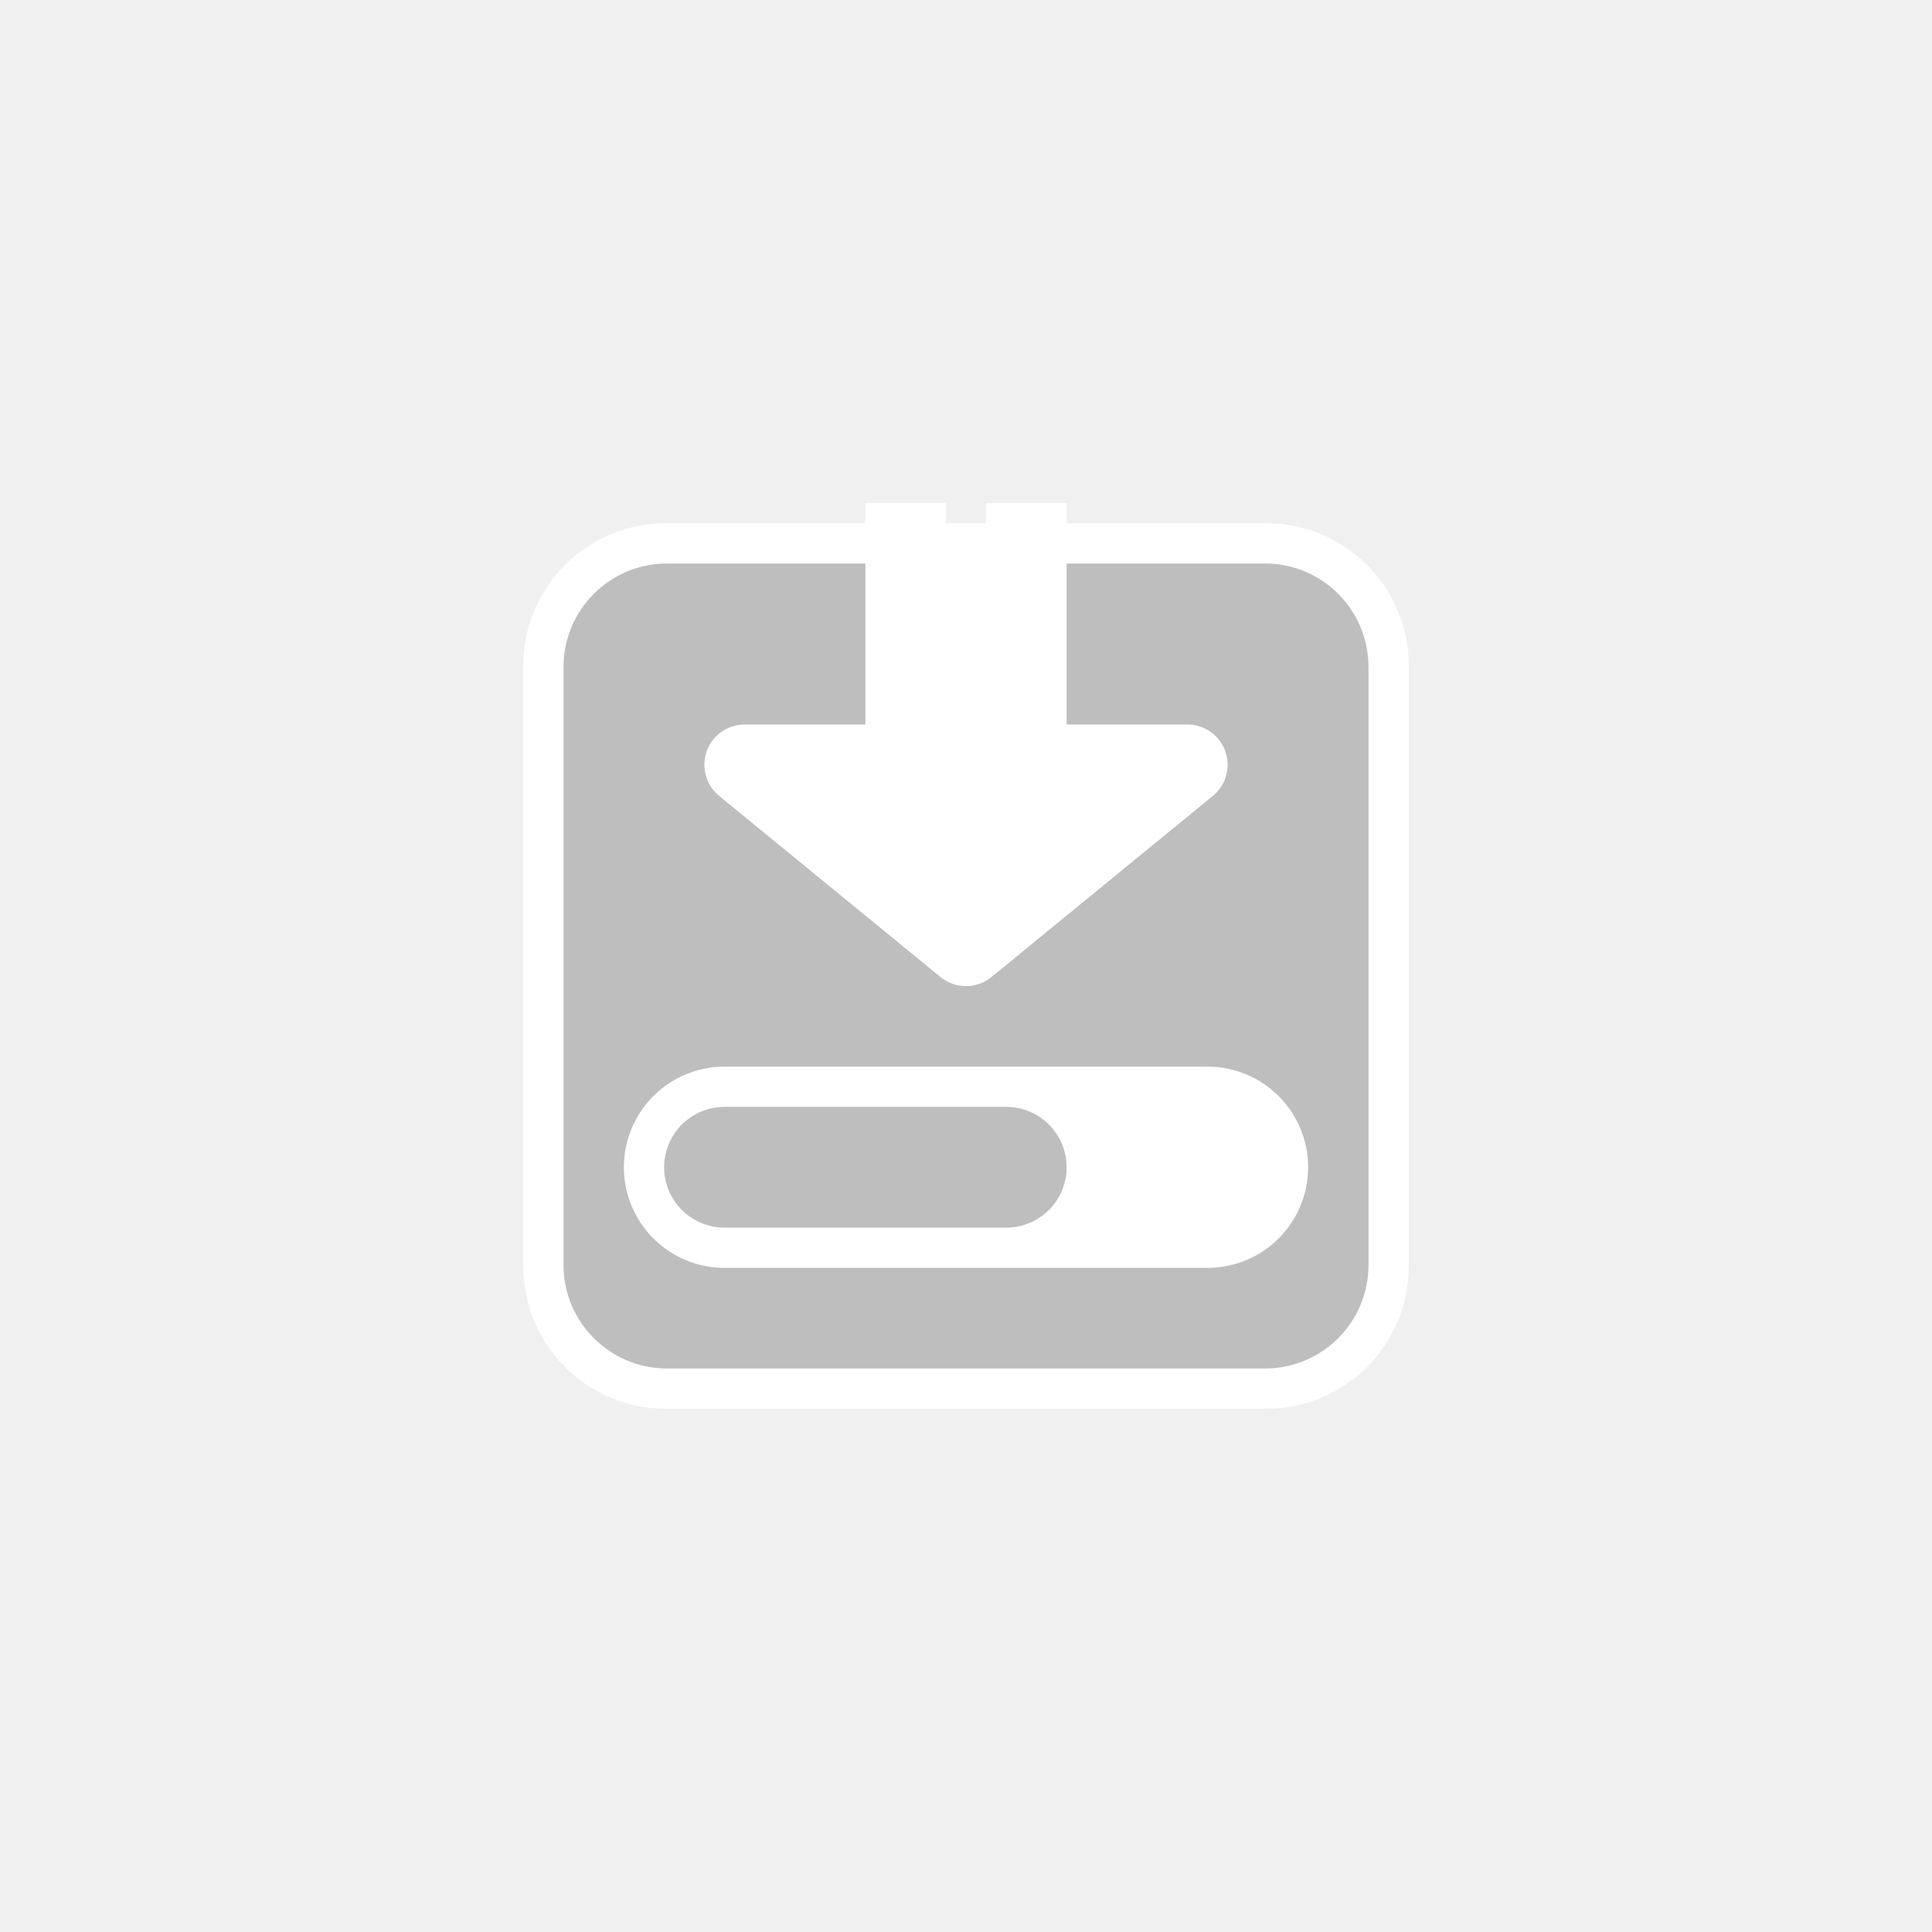
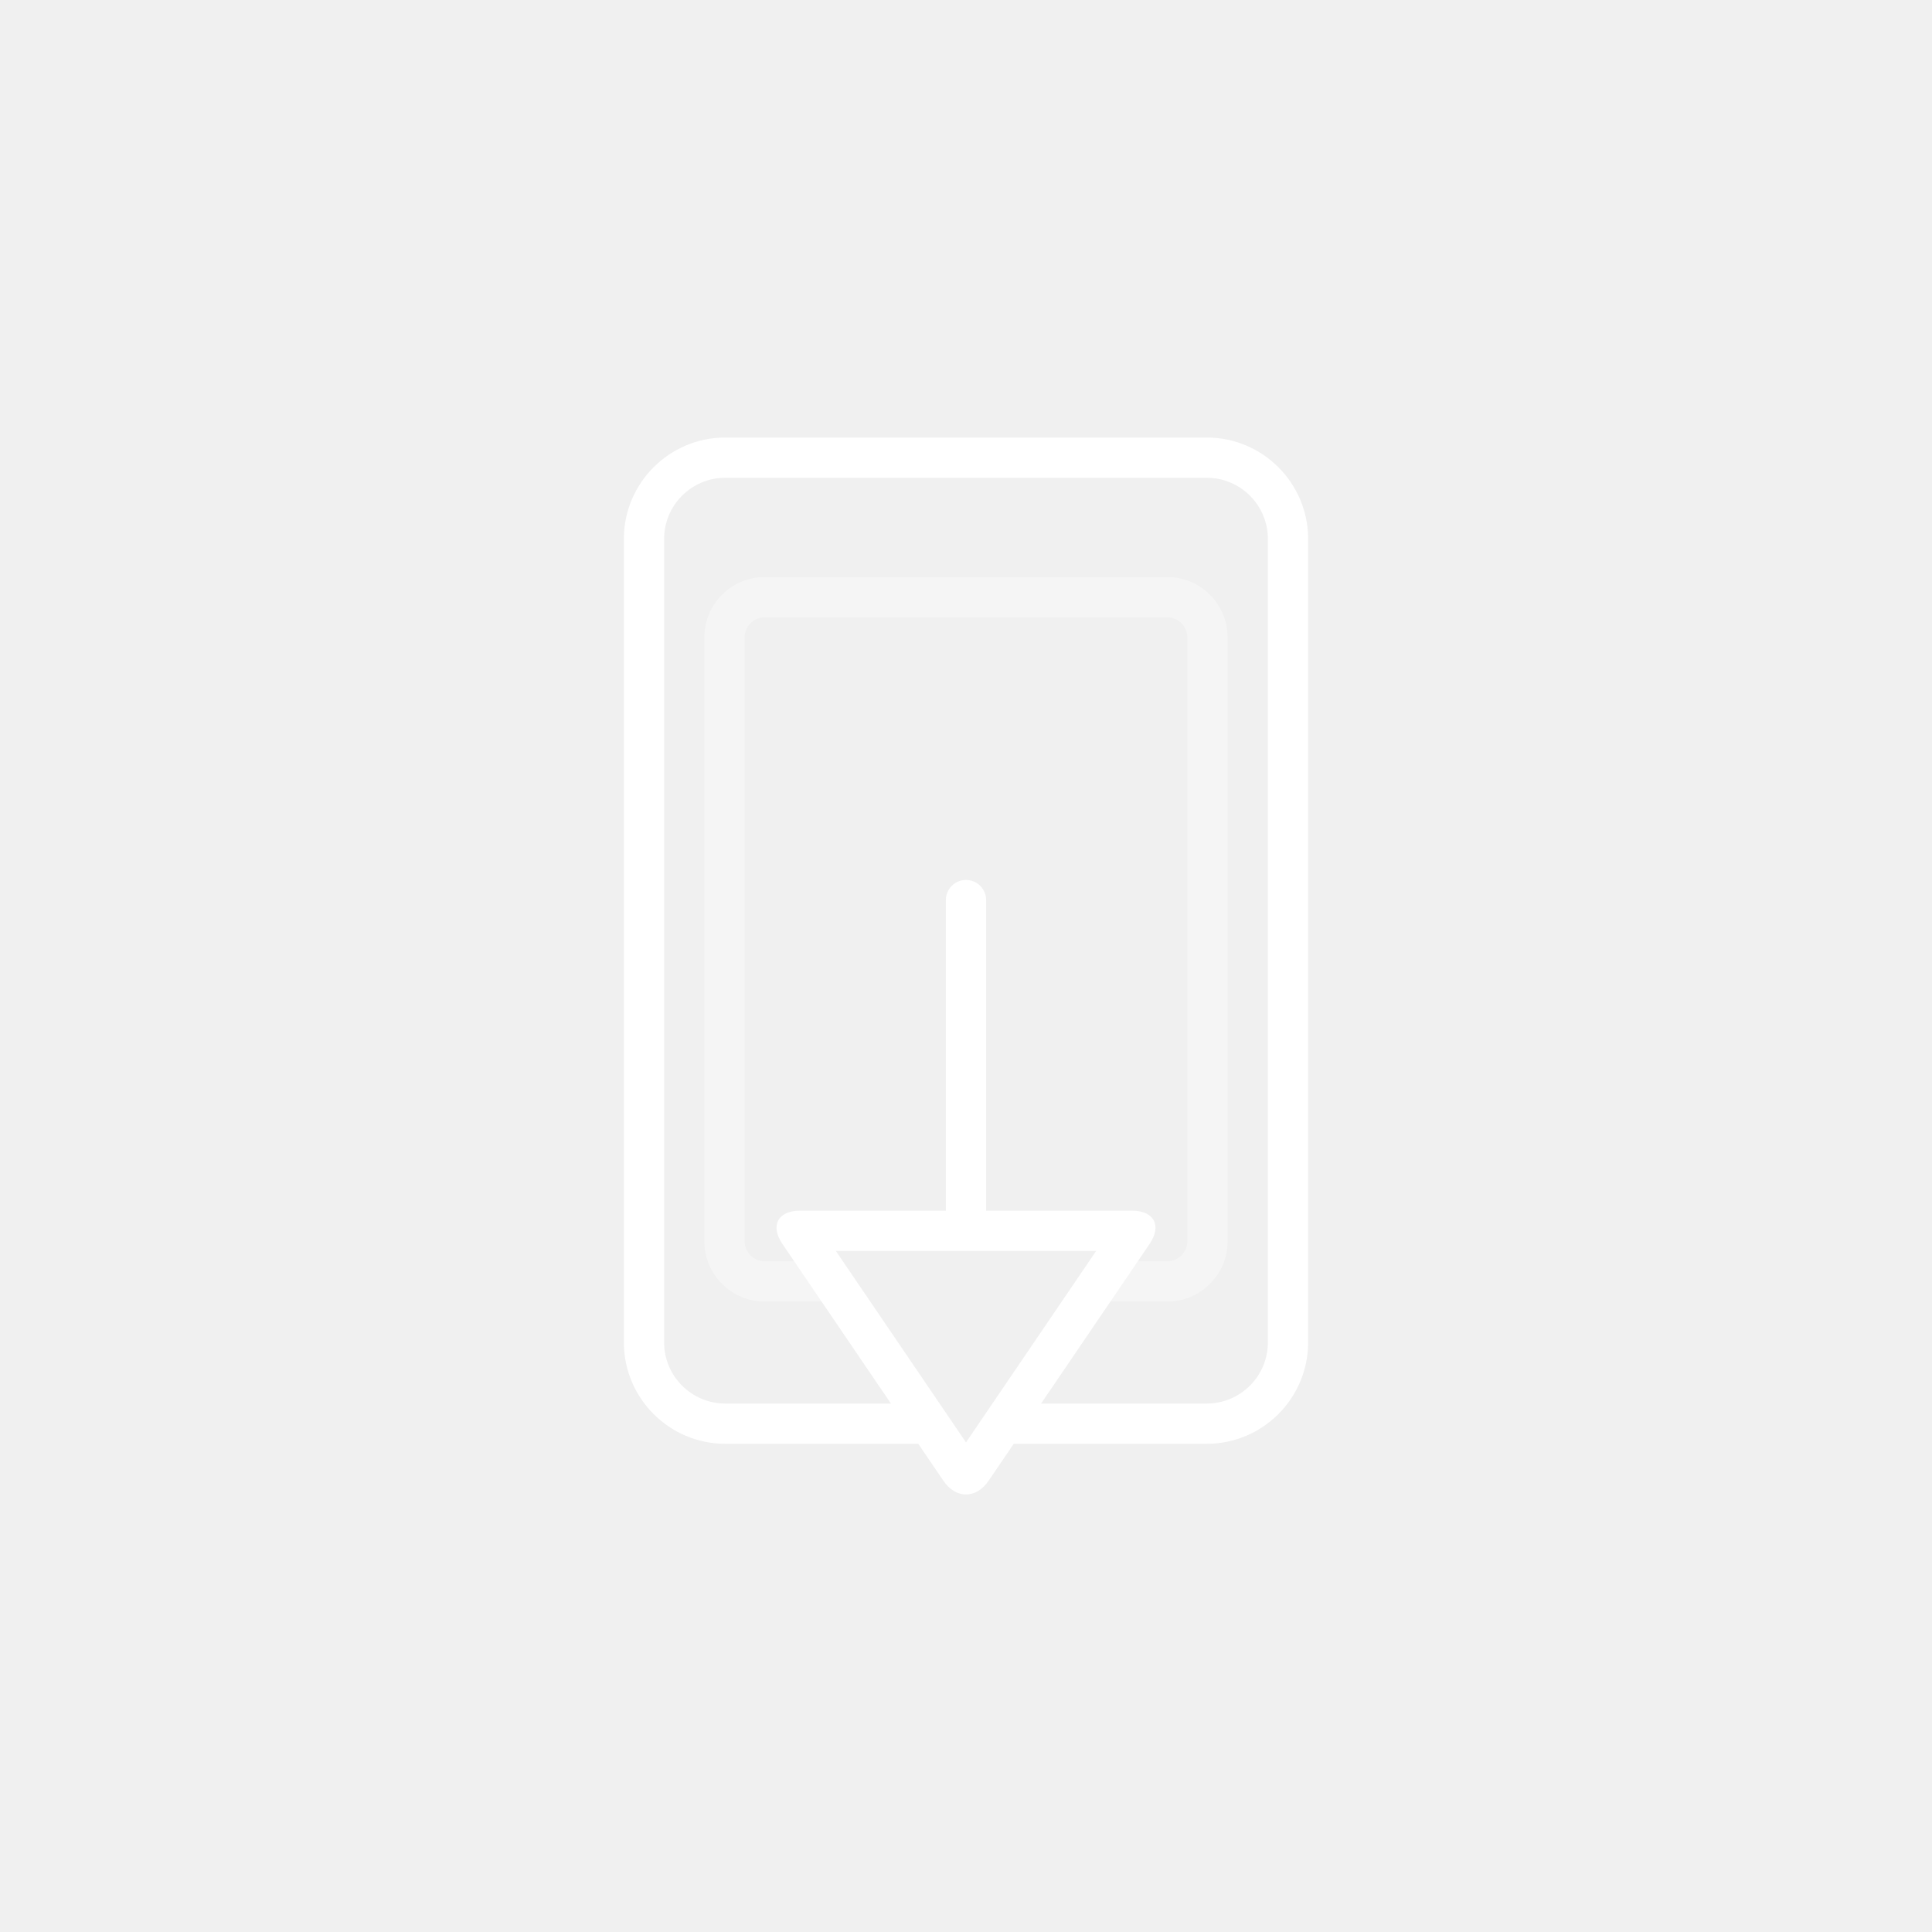
- <svg xmlns="http://www.w3.org/2000/svg" width="96" height="96" id="svg1307" version="1.1">
-   <defs id="defs1309" />
-   <g id="layer1" transform="translate(0,48)">
-     <rect ry="5.076" y="-20" x="28" height="40" width="40" id="rect2190" style="fill:#ffffff;fill-opacity:1;fill-rule:evenodd;stroke:#ffffff;stroke-width:4;stroke-linecap:butt;stroke-linejoin:miter;stroke-miterlimit:4;stroke-opacity:1;stroke-dasharray:none" />
-     <rect style="fill:#bebebe;fill-opacity:1;fill-rule:evenodd;stroke:none" id="rect1315" width="40" height="40" x="28" y="-20" ry="5.143" />
-     <path style="fill:#ffffff;fill-opacity:1;fill-rule:evenodd;stroke:#ffffff;stroke-width:4;stroke-linecap:square;stroke-linejoin:round;stroke-miterlimit:4;stroke-opacity:1;stroke-dasharray:none" d="m 45,-21 0,11 -8,0 11,9 11,-9 -8,0 0,-11" id="path3940" />
-     <path style="fill:none;stroke:#ffffff;stroke-width:10;stroke-linecap:round;stroke-linejoin:miter;stroke-miterlimit:4;stroke-opacity:1;stroke-dasharray:none" d="m 36,10 24,0" id="path5688" />
-     <path id="path7494" d="m 36,10 14,0" style="fill:none;stroke:#bebebe;stroke-width:6;stroke-linecap:round;stroke-linejoin:miter;stroke-miterlimit:4;stroke-opacity:1;stroke-dasharray:none" />
+ <svg xmlns="http://www.w3.org/2000/svg" style="isolation:isolate" viewBox="0 0 96 96" width="96pt" height="96pt">
+   <defs>
+     <clipPath id="_clipPath_mHTXtXt05KU2xZfLmTNKPJH8J5wkrCS0">
+       <rect width="96" height="96" />
+     </clipPath>
+   </defs>
+   <g clip-path="url(#_clipPath_mHTXtXt05KU2xZfLmTNKPJH8J5wkrCS0)">
+     <g>
+       <g>
+         <path d=" M 59.963 71.741 L 50.146 71.741 L 50.146 69.741 L 59.963 69.741 C 61.638 69.741 63 68.379 63 66.704 L 63 26.778 C 63 25.103 61.638 23.741 59.963 23.741 L 36.037 23.741 C 34.362 23.741 33 25.103 33 26.778 L 33 66.704 C 33 68.379 34.362 69.741 36.037 69.741 L 45.891 69.741 L 45.891 71.741 L 36.037 71.741 C 33.26 71.741 31 69.481 31 66.704 L 31 26.778 C 31 24.001 33.26 21.741 36.037 21.741 L 59.963 21.741 C 62.74 21.741 65 24.001 65 26.778 L 65 66.704 C 65 69.481 62.74 71.741 59.963 71.741 Z " fill="rgb(255,255,255)" />
+         <g style="opacity:0.6;">
+           <g opacity="0.6">
+             <path d=" M 57.999 64.674 L 54.755 64.674 L 54.755 62.674 L 57.999 62.674 C 58.551 62.674 58.999 62.226 58.999 61.674 L 58.999 31.674 C 58.999 31.123 58.551 30.674 57.999 30.674 L 37.999 30.674 C 37.448 30.674 36.999 31.123 36.999 31.674 L 36.999 61.674 C 36.999 62.226 37.448 62.674 37.999 62.674 L 41.284 62.674 L 41.284 64.674 L 37.999 64.674 C 36.345 64.674 34.999 63.328 34.999 61.674 L 34.999 31.674 C 34.999 30.02 36.345 28.674 37.999 28.674 L 57.999 28.674 C 59.653 28.674 60.999 30.02 60.999 31.674 L 60.999 61.674 C 60.999 63.328 59.653 64.674 57.999 64.674 Z " fill="rgb(255,255,255)" />
+           </g>
+         </g>
+       </g>
+       <g>
+         <path d=" M 48 61.157 C 47.448 61.157 47 60.71 47 60.157 L 47 44.724 C 47 44.172 47.448 43.724 48 43.724 C 48.552 43.724 49 44.172 49 44.724 L 49 60.157 C 49 60.709 48.552 61.157 48 61.157 Z " fill="rgb(255,255,255)" />
+         <path d=" M 54.468 62.157 L 48 71.673 L 41.532 62.157 L 54.468 62.157 Z  M 56.246 60.157 L 39.754 60.157 C 38.654 60.157 38.26 60.901 38.878 61.811 L 46.876 73.577 C 47.185 74.032 47.593 74.259 48 74.259 C 48.407 74.259 48.815 74.032 49.124 73.577 L 57.122 61.811 C 57.74 60.901 57.346 60.157 56.246 60.157 L 56.246 60.157 Z " fill="rgb(255,255,255)" />
+       </g>
+     </g>
+     <g opacity="0">
+       <rect x="0" y="0" width="64" height="64" transform="matrix(1,0,0,1,0,0)" fill="rgb(255,255,255)" />
+     </g>
  </g>
</svg>
